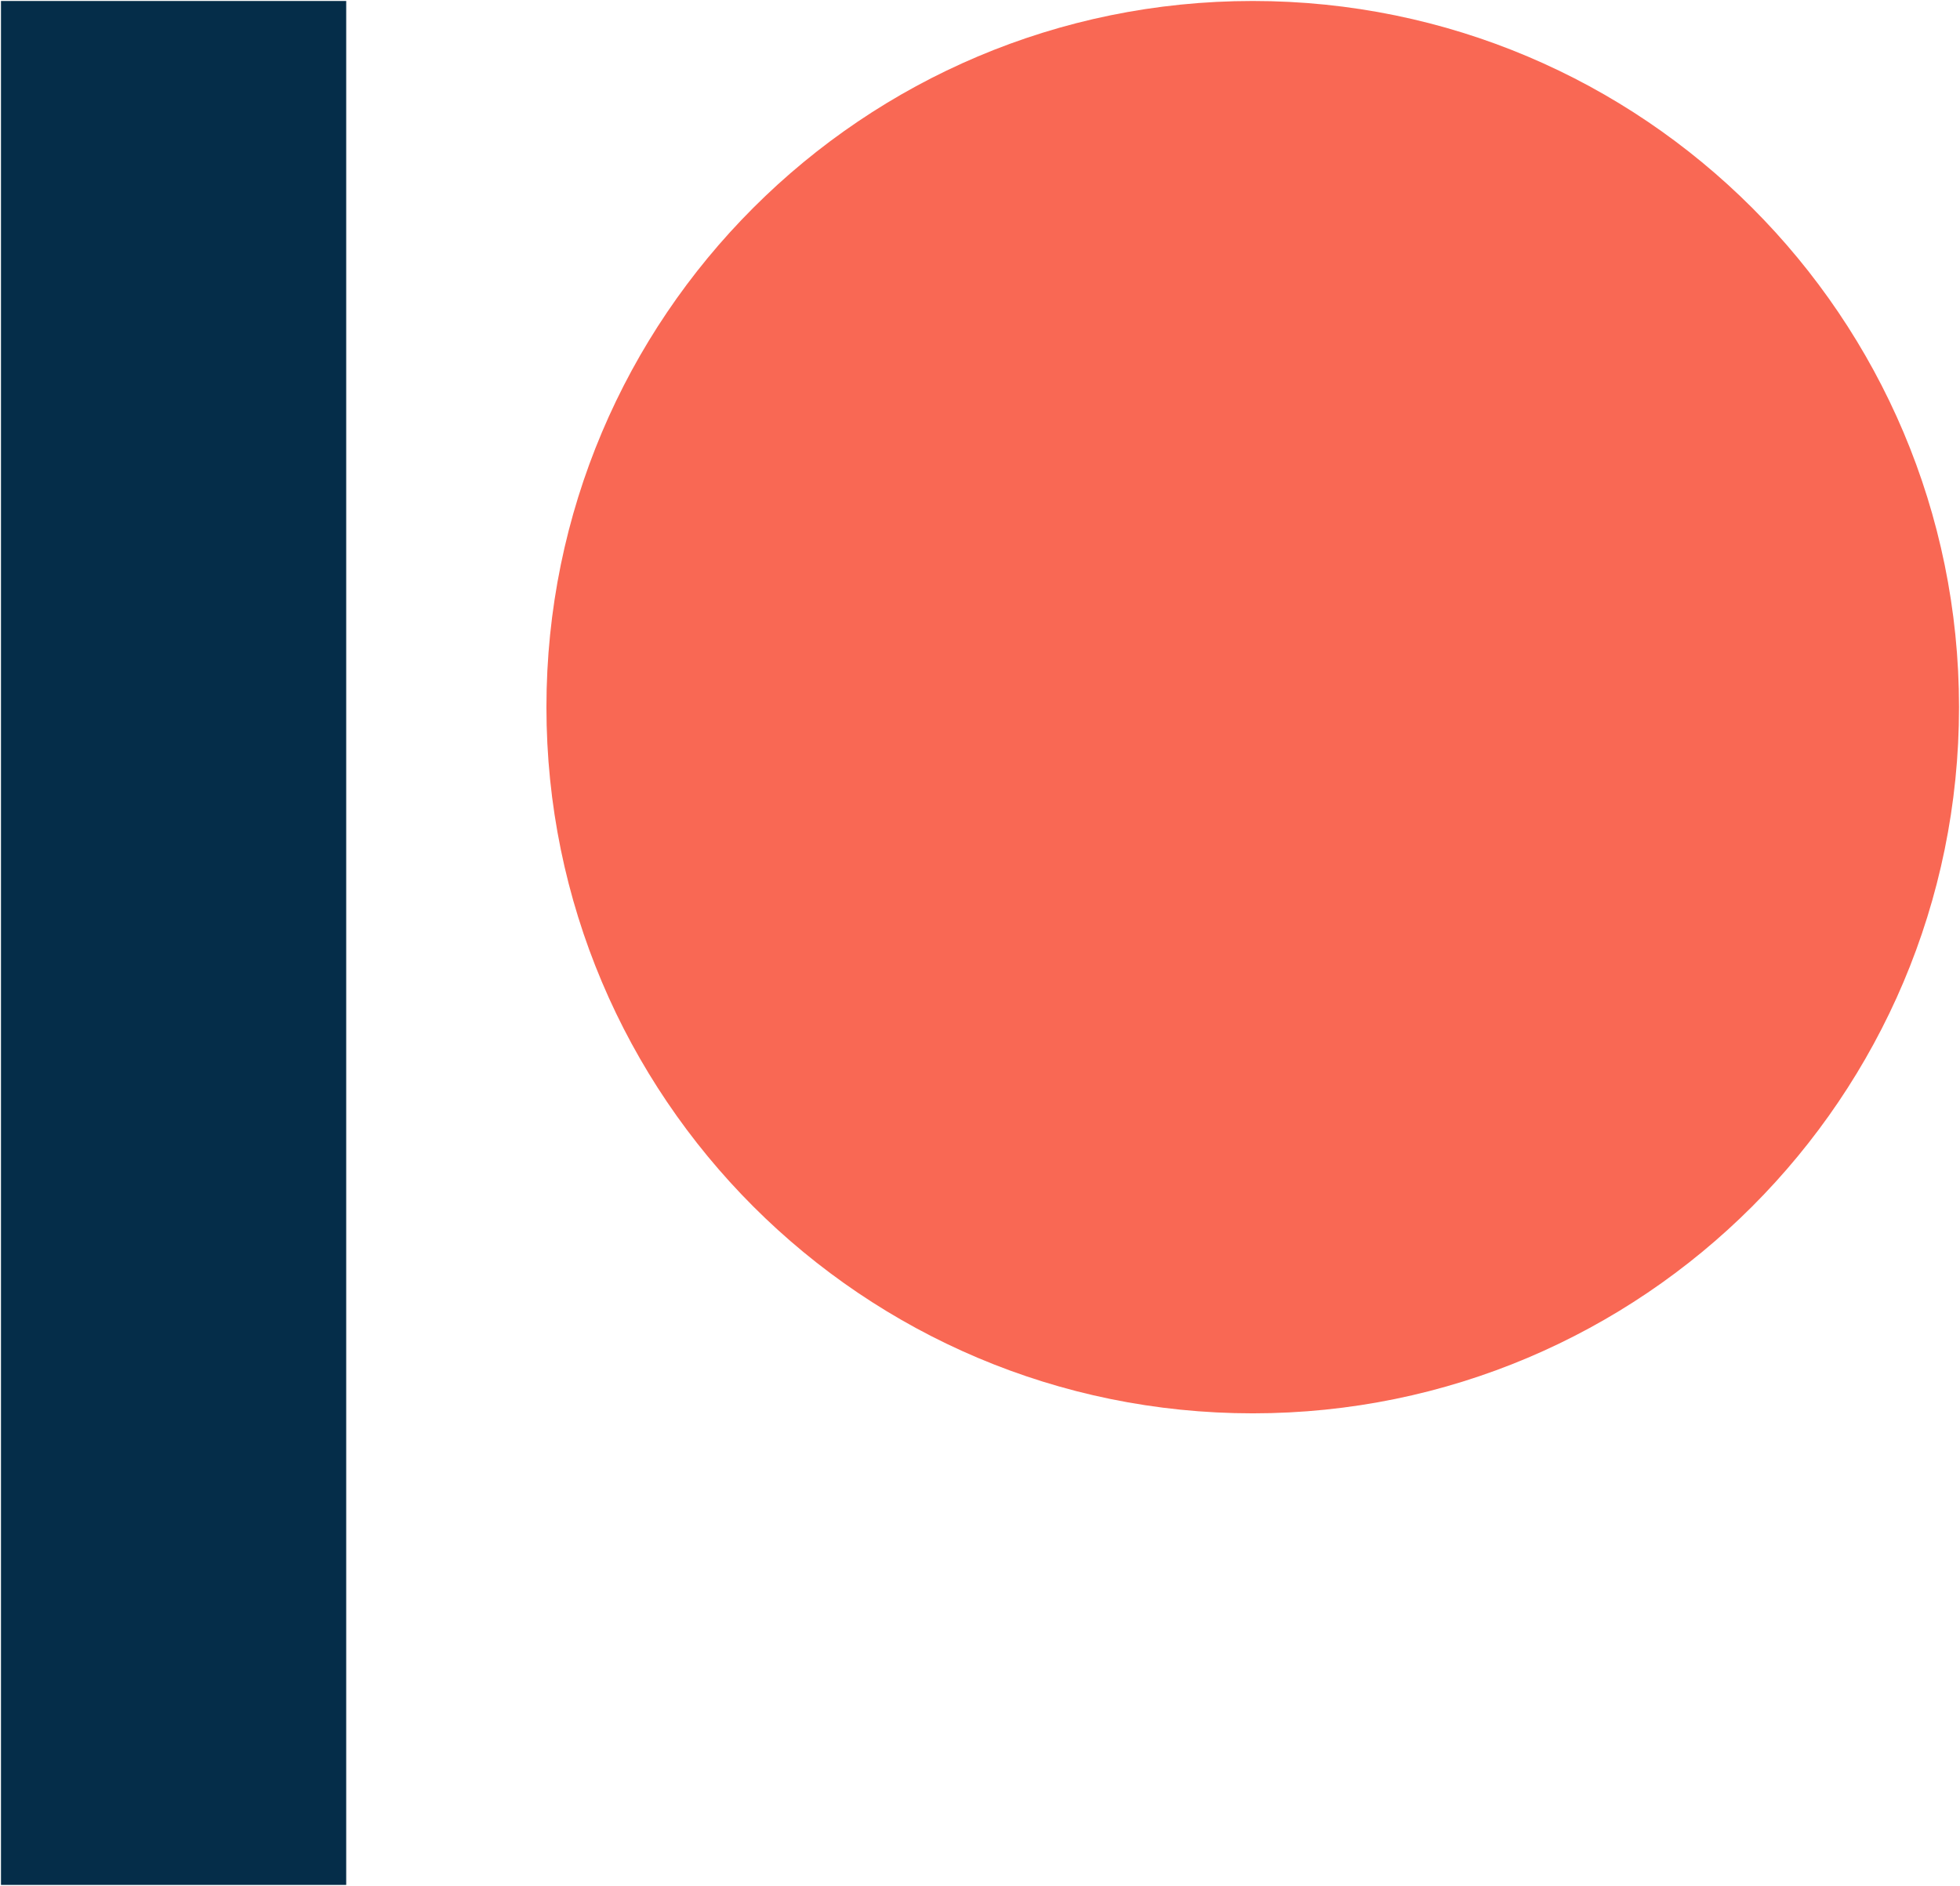
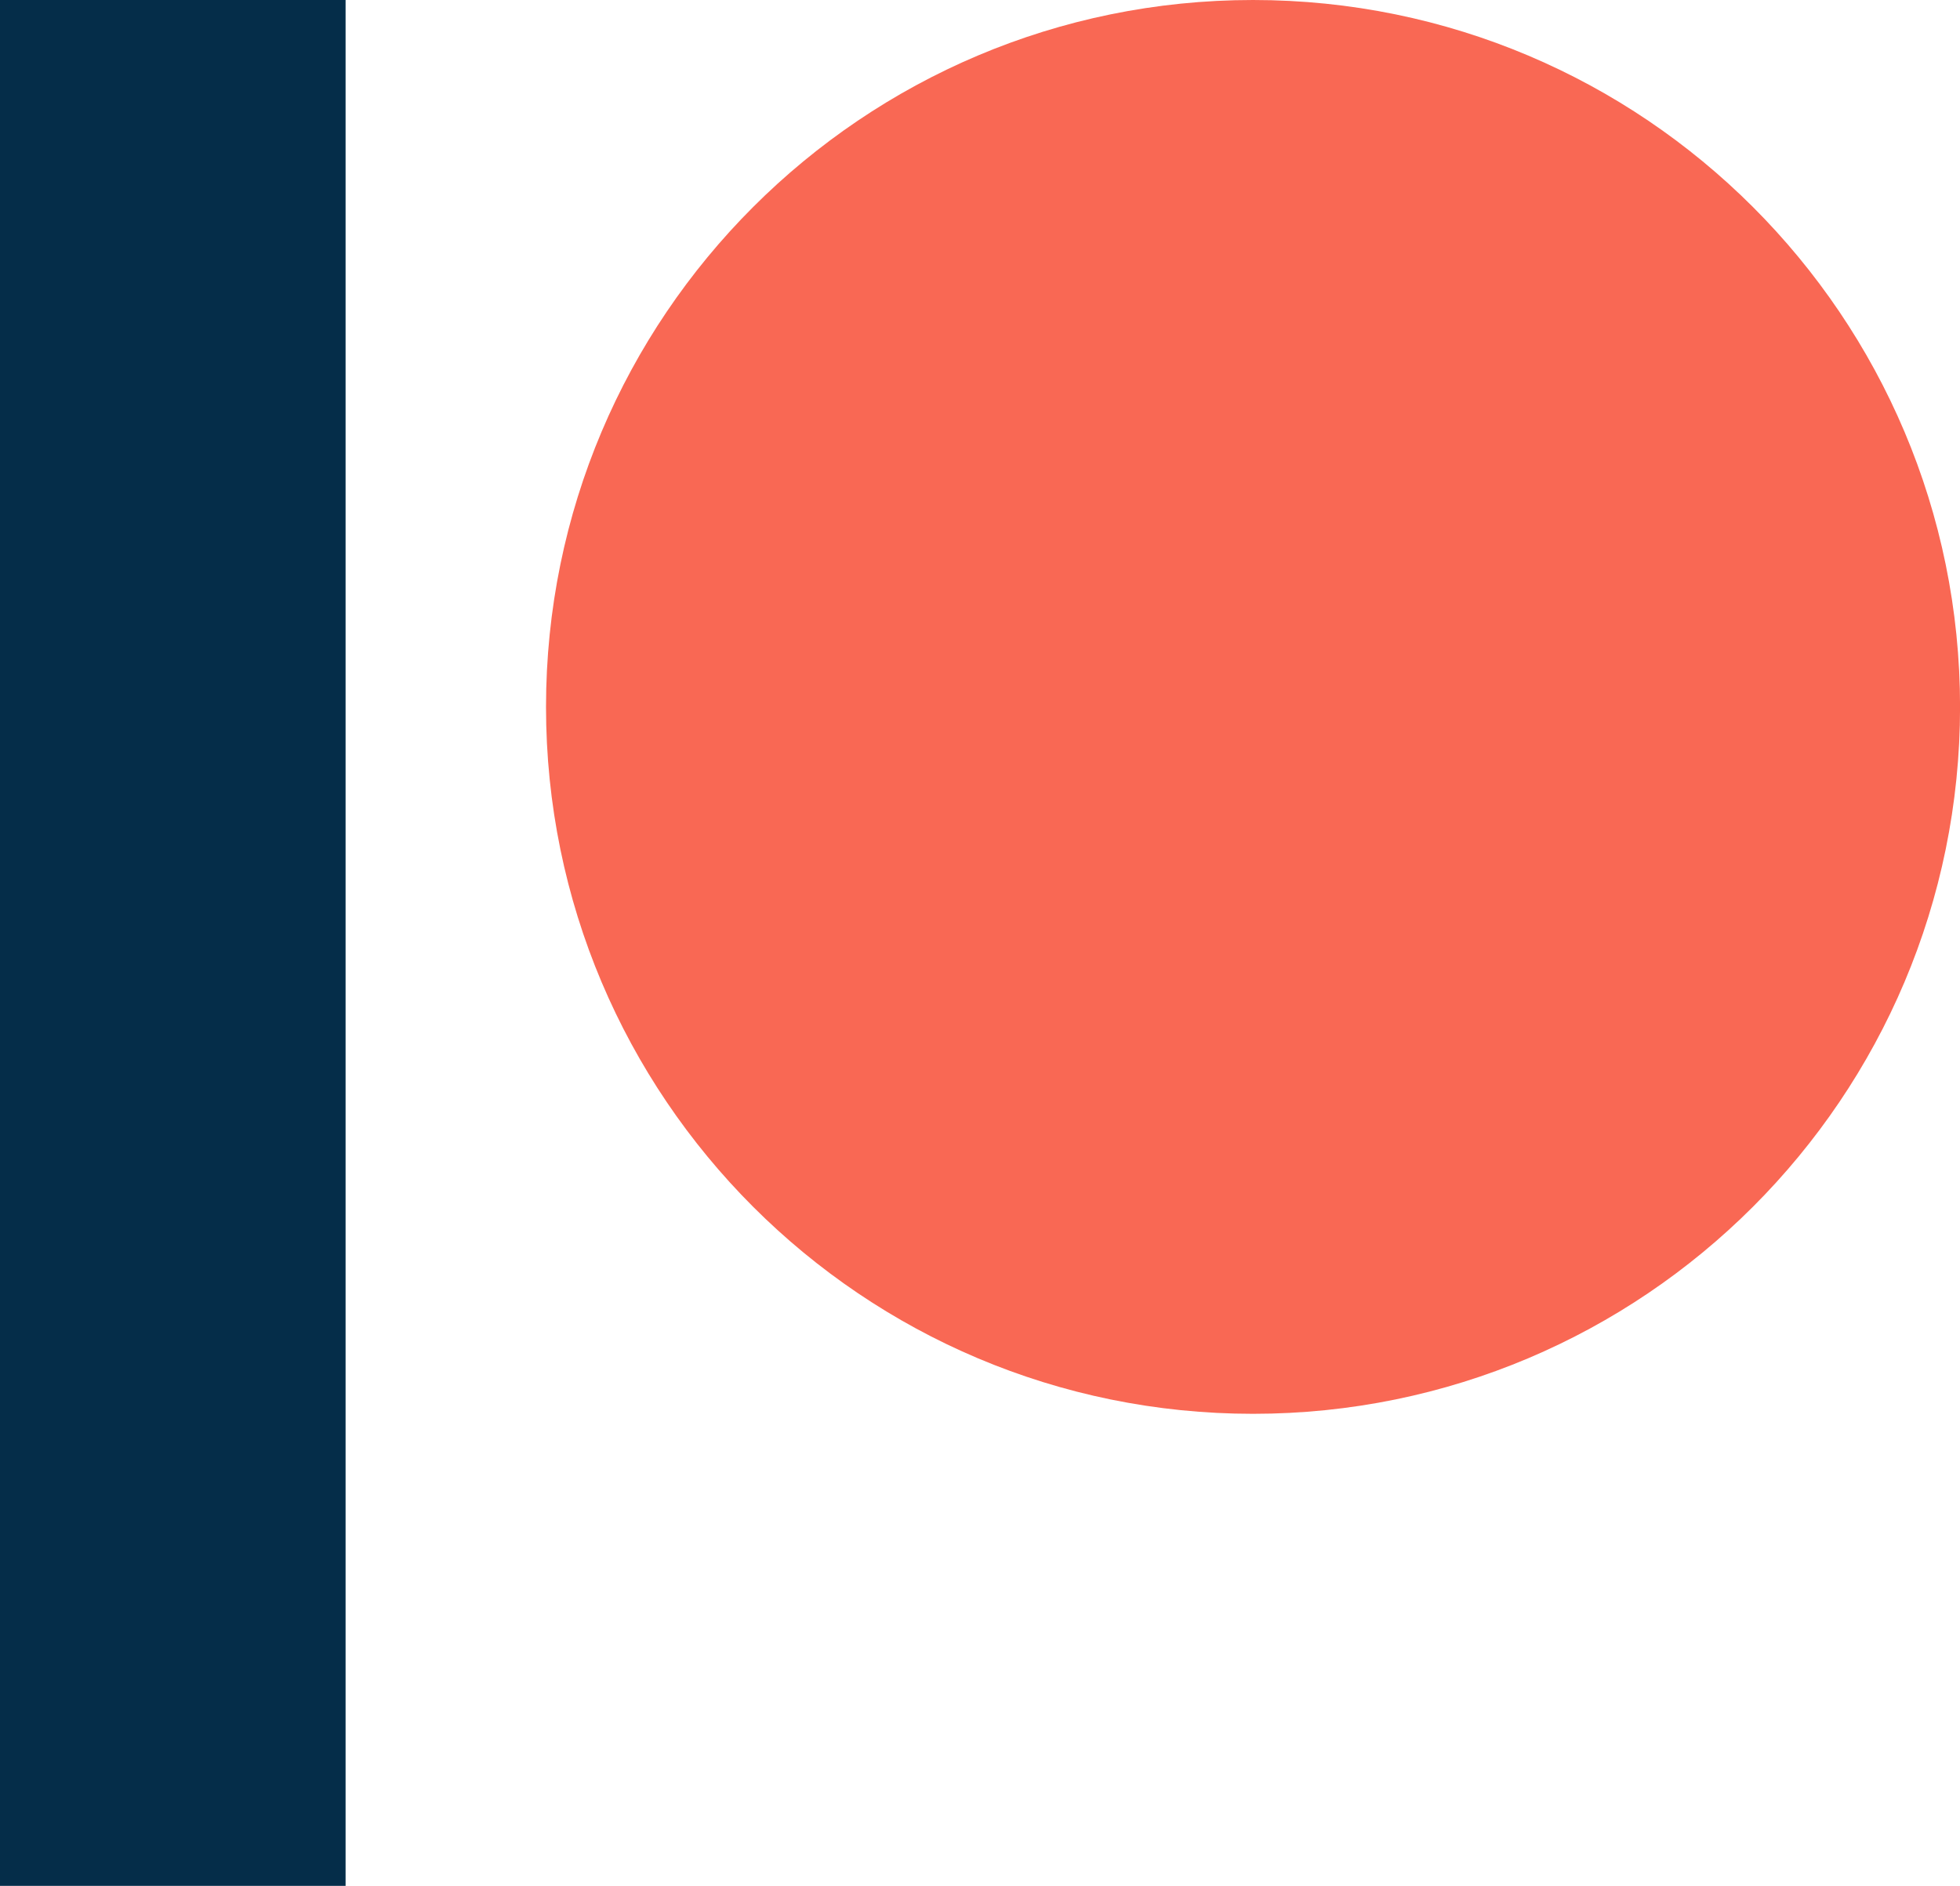
- <svg xmlns="http://www.w3.org/2000/svg" width="1000" height="962.342" id="svg8926" version="1.1">
+ <svg xmlns="http://www.w3.org/2000/svg" width="14.548" height="14" id="svg8926" version="1.1">
  <defs id="defs8928" />
-   <g id="layer1" transform="translate(-1536.854,1219.994)">
-     <g style="fill:#f96854;fill-opacity:1;stroke:none" id="g5537" transform="matrix(1.761346,0,0,1.761346,1537.354,-1219.494)">
+   <g id="layer1" transform="translate(-2029.58,745.8232)">
+     <g style="fill:#f96854;fill-opacity:1;stroke:none" id="g5537" transform="matrix(0.02565042,0,0,0.02565042,2029.58,-745.8232)">
      <path style="fill-rule:nonzero" id="path5539" d="m 567.18,204.59 c 0,112.992 -91.598,204.59 -204.59,204.59 C 249.598,409.18 158,317.582 158,204.59 158,91.598 249.598,0 362.59,0 475.582,0 567.18,91.598 567.18,204.59" vector-effect="none" />
    </g>
-     <g style="fill:#052d49;fill-opacity:1;stroke:none" id="g5543" transform="matrix(1.761346,0,0,1.761346,1537.354,-1219.494)">
-       <path style="fill-rule:evenodd" id="path5545" d="m 0,0 100,0 0,545.8 -100,0 L 0,0" vector-effect="none" />
+     <g style="fill:#052d49;fill-opacity:1;stroke:none" id="g5543" transform="matrix(0.02565042,0,0,0.02565042,2029.58,-745.8232)">
+       <path style="fill-rule:evenodd" id="path5545" d="M 0,0 H 100 V 545.8 H 0 V 0" vector-effect="none" />
    </g>
  </g>
</svg>
